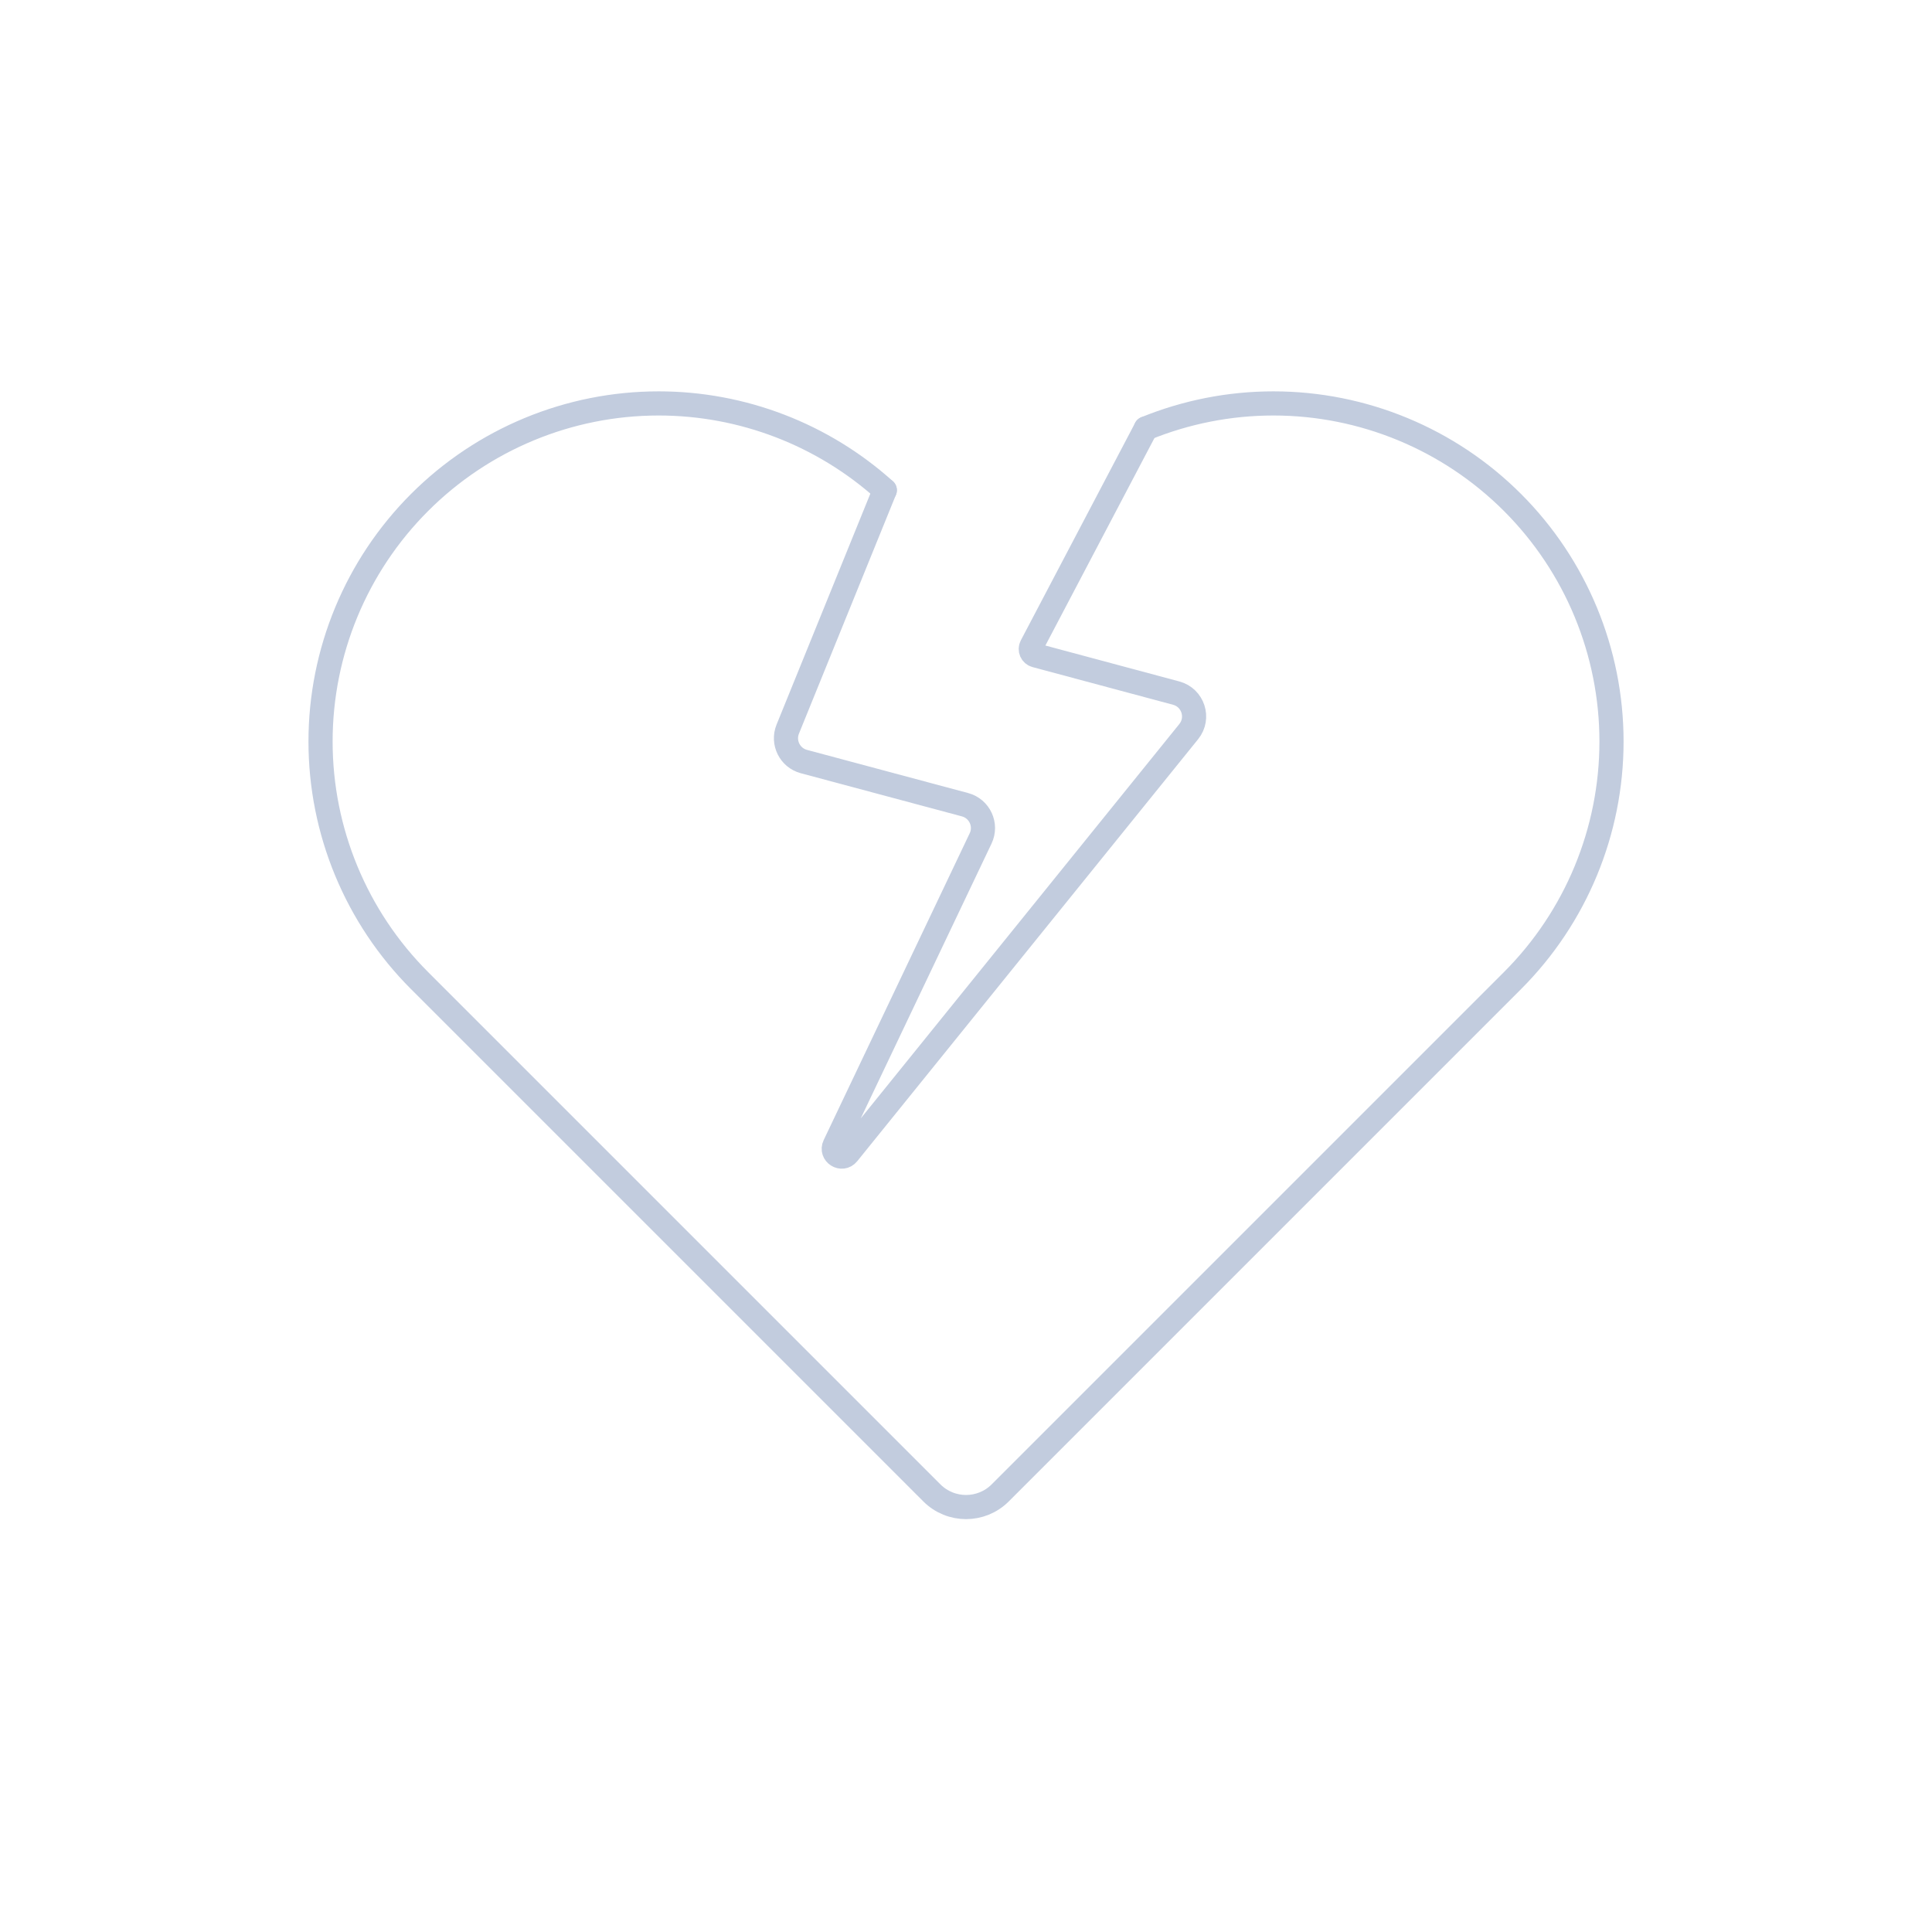
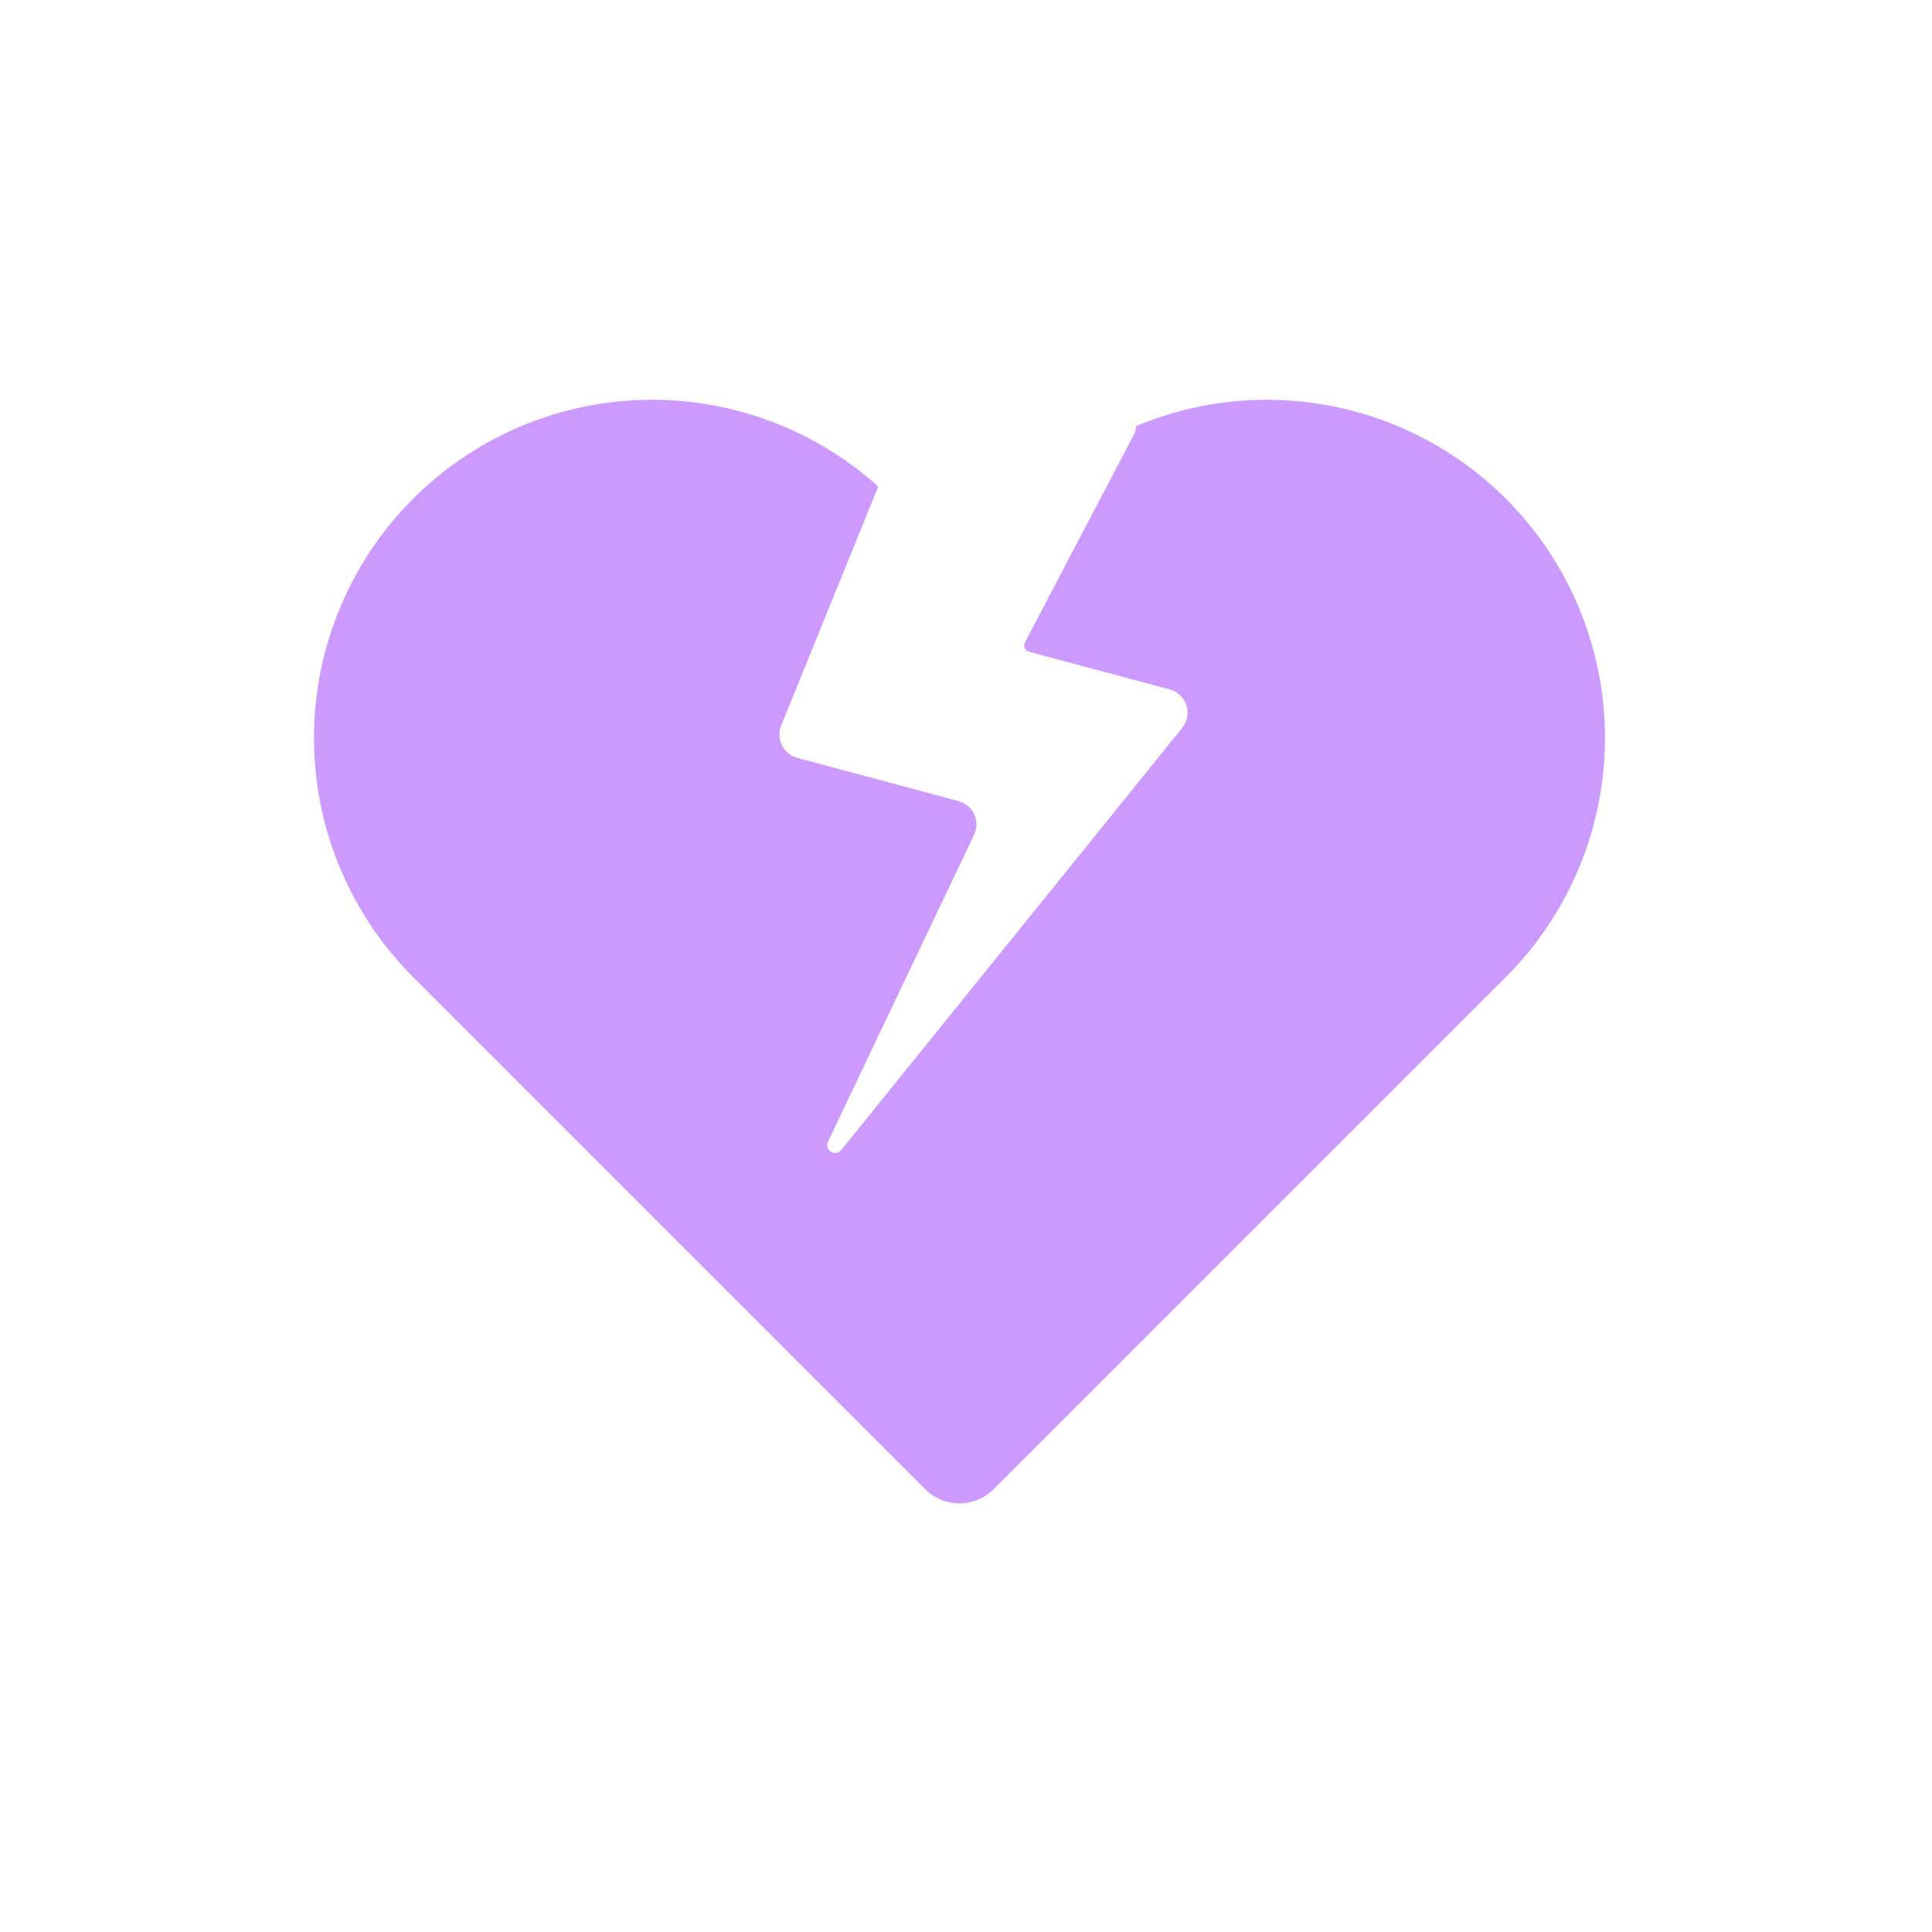
<svg xmlns="http://www.w3.org/2000/svg" width="80" height="80" viewBox="0 0 80 80" fill="none">
-   <path d="M36.638 20.298C34.074 17.991 30.74 16.705 27.273 16.705C23.56 16.705 20 18.18 17.374 20.806C14.748 23.431 13.273 26.992 13.273 30.705C13.273 34.418 14.748 37.979 17.374 40.605L38.587 61.818C39.368 62.599 40.635 62.599 41.416 61.818L62.629 40.605C65.254 37.979 66.729 34.418 66.729 30.705C66.729 26.992 65.254 23.431 62.629 20.806C60.003 18.18 56.442 16.705 52.729 16.705C50.901 16.705 49.109 17.063 47.448 17.739" stroke="#C2CCDE" stroke-linecap="round" stroke-linejoin="round" />
-   <path d="M36.637 20.298L32.619 30.192C32.393 30.749 32.706 31.378 33.286 31.534L39.961 33.322C40.565 33.484 40.874 34.154 40.605 34.718L34.558 47.424C34.391 47.773 34.863 48.071 35.107 47.769L49.223 30.294C49.677 29.731 49.402 28.887 48.703 28.7L42.885 27.14C42.715 27.095 42.631 26.904 42.713 26.748L47.447 17.74" stroke="#C2CCDE" stroke-linecap="round" stroke-linejoin="round" />
+   <path fill-rule="evenodd" clip-rule="evenodd" d="M13.002 30.554C13.002 26.841 14.477 23.28 17.102 20.655C19.728 18.029 23.289 16.554 27.002 16.554C30.468 16.554 33.802 17.84 36.366 20.147L32.348 30.041C32.121 30.598 32.435 31.227 33.015 31.383L37.726 32.645L39.079 33.008L39.69 33.171C40.294 33.333 40.603 34.003 40.334 34.567L34.286 47.273C34.12 47.622 34.592 47.919 34.836 47.618L48.952 30.143C49.406 29.58 49.131 28.736 48.432 28.548L45.235 27.692L43.791 27.305L42.614 26.989C42.444 26.944 42.36 26.753 42.442 26.597L46.943 18.014C47.007 17.893 47.043 17.765 47.054 17.639C48.75 16.93 50.584 16.554 52.458 16.554C56.171 16.554 59.732 18.029 62.357 20.655C64.983 23.28 66.458 26.841 66.458 30.554C66.458 34.267 64.983 37.828 62.357 40.454L48.215 54.596L41.144 61.667C40.363 62.448 39.097 62.448 38.316 61.667L31.245 54.596L17.102 40.454C14.477 37.828 13.002 34.267 13.002 30.554Z" fill="#cc99ff" />
</svg>
